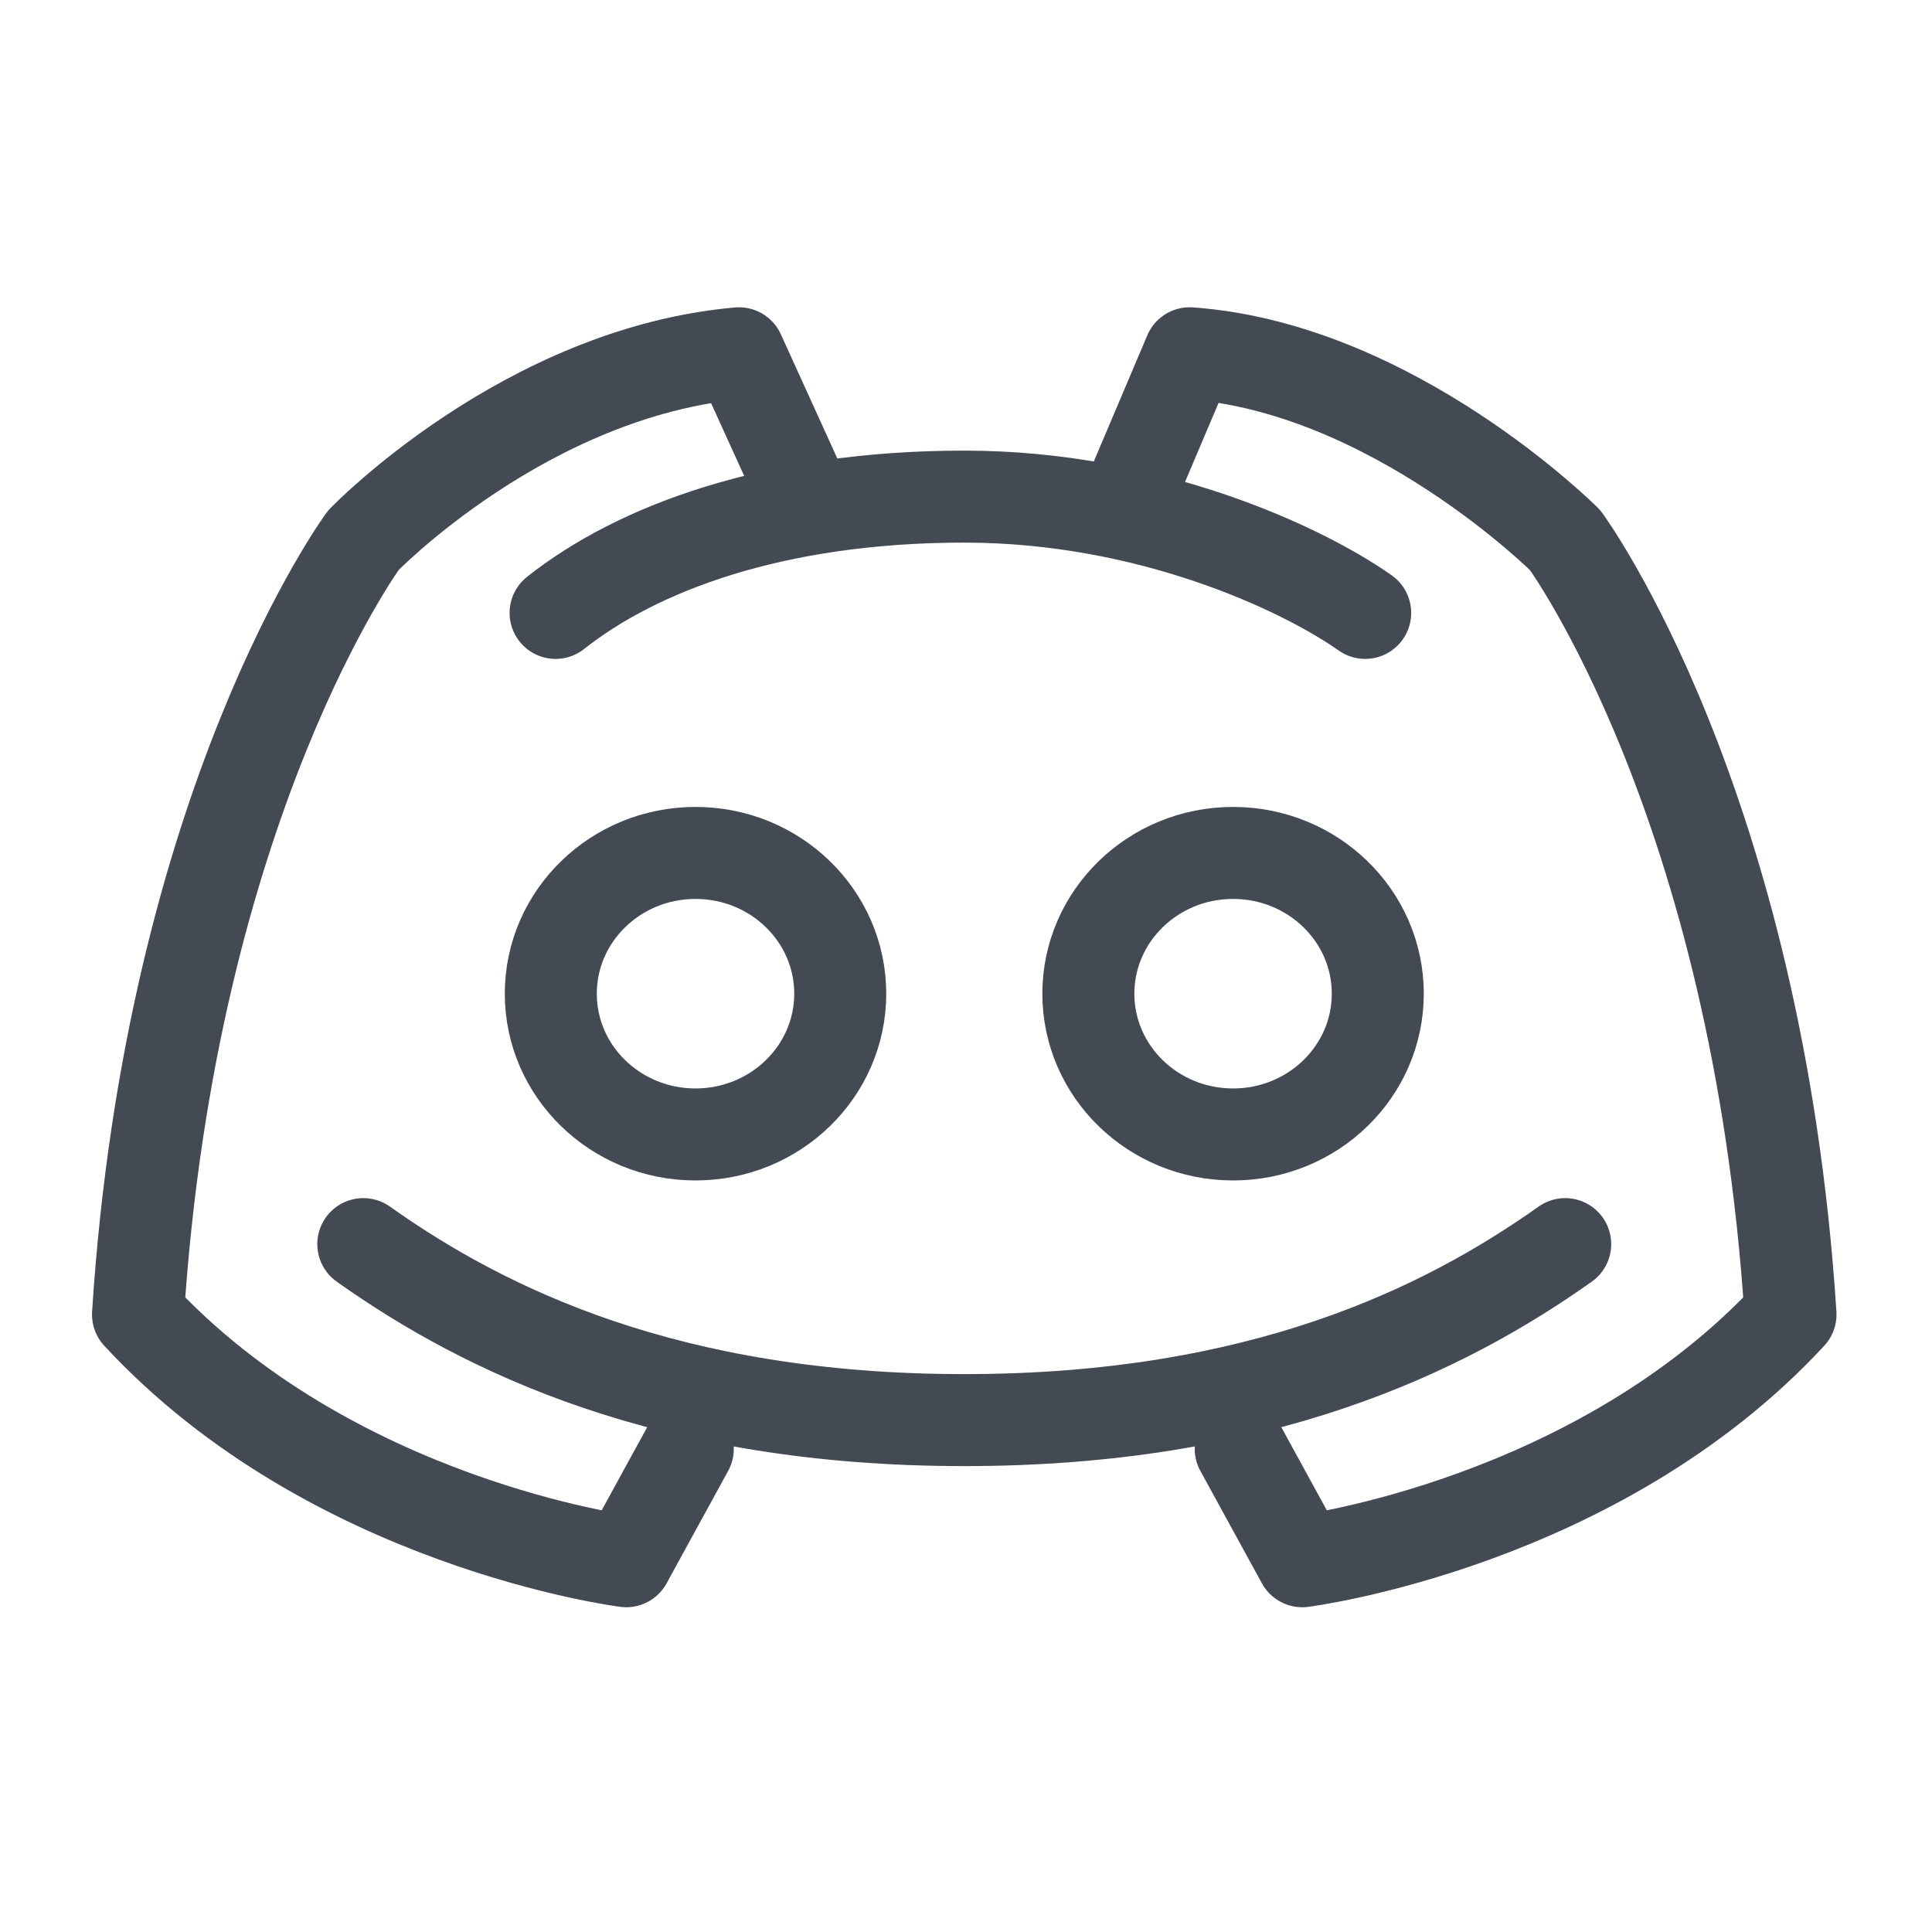
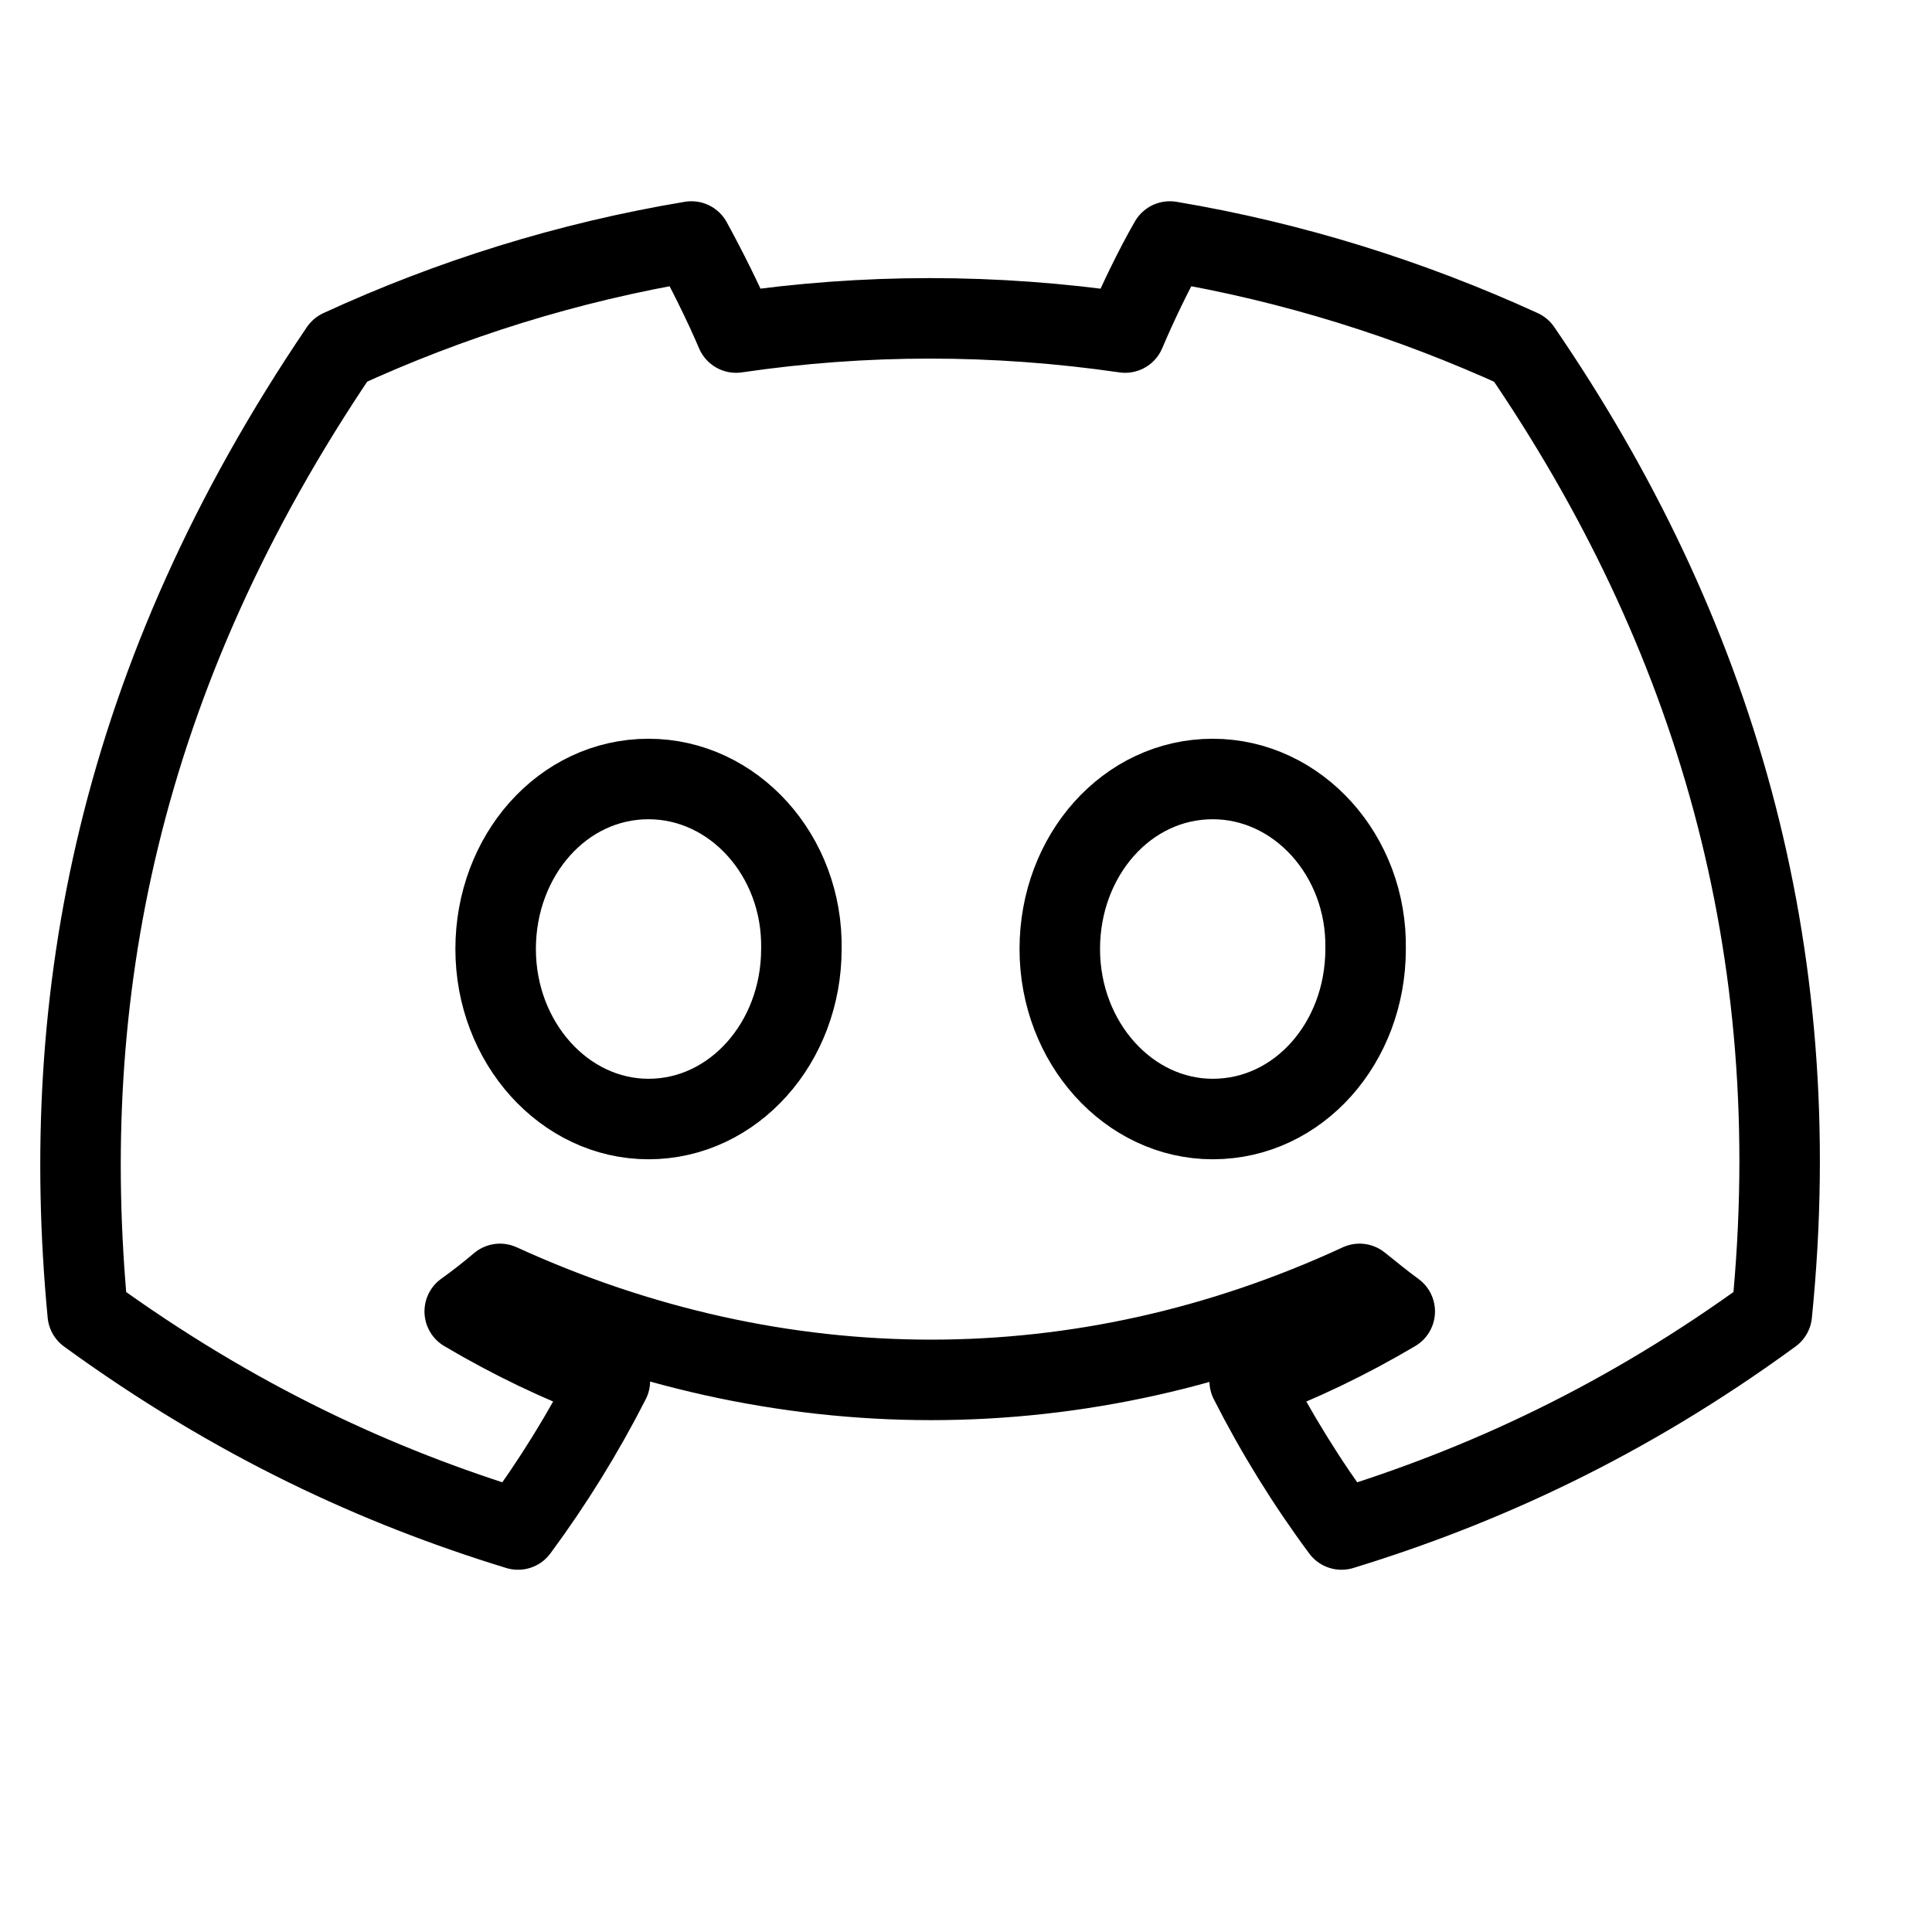
- <svg xmlns="http://www.w3.org/2000/svg" version="1.1" id="Layer_1" x="0px" y="0px" width="21px" height="21px" viewBox="0 0 21 21" enable-background="new 0 0 21 21" xml:space="preserve">
-   <g id="icon">
-     <path d="M14.839,6.662c-0.679,-0.478,-2.338,-1.264,-4.357,-1.264c-2.078,0,-3.563,0.567,-4.443,1.264M13.486,15.748l0.669,1.222c0,0,3.2,-0.405,5.307,-2.682c-0.359,-5.575,-2.449,-8.416,-2.449,-8.416s-1.872,-1.875,-4.082,-2.032l-0.705,1.662M3.949,13.523c1.322,0.937,3.317,1.913,6.532,1.913s5.21,-0.976,6.532,-1.913M8.788,5.502l-0.756,-1.662c-2.319,0.205,-4.082,2.032,-4.082,2.032S1.859,8.713,1.5,14.288c2.107,2.277,5.307,2.682,5.307,2.682l0.669,-1.222M7.56,12.331c-0.869,0,-1.573,-0.685,-1.573,-1.53S6.691,9.271,7.56,9.271s1.573,0.685,1.573,1.53S8.428,12.331,7.56,12.331zM13.403,12.331c-0.869,0,-1.573,-0.685,-1.573,-1.53s0.704,-1.53,1.573,-1.53c0.869,0,1.573,0.685,1.573,1.53S14.272,12.331,13.403,12.331z" fill="none" stroke="#434A54" stroke-width="1" stroke-linecap="round" stroke-miterlimit="1" stroke-linejoin="round" />
-   </g>
+ <svg xmlns="http://www.w3.org/2000/svg" width="800px" height="800px" viewBox="0 0 24 24" fill="none">
+   <path d="M18.894 4.344C17.518 3.715 16.057 3.256 14.532 3C14.34 3.331 14.126 3.779 13.977 4.131C12.355 3.896 10.744 3.896 9.144 4.131C8.995 3.779 8.771 3.331 8.589 3C7.053 3.256 5.592 3.715 4.226 4.344C1.463 8.419 0.716 12.397 1.09 16.323C2.924 17.656 4.695 18.467 6.435 19C6.861 18.424 7.245 17.805 7.576 17.155C6.947 16.92 6.349 16.632 5.773 16.291C5.923 16.184 6.072 16.067 6.211 15.949C9.688 17.539 13.454 17.539 16.889 15.949C17.038 16.067 17.177 16.184 17.326 16.291C16.75 16.632 16.153 16.92 15.524 17.155C15.854 17.805 16.238 18.424 16.665 19C18.404 18.467 20.185 17.656 22.01 16.323C22.469 11.779 21.284 7.832 18.894 4.344ZM8.056 13.901C7.011 13.901 6.157 12.952 6.157 11.789C6.157 10.627 6.989 9.677 8.056 9.677C9.112 9.677 9.976 10.627 9.955 11.789C9.955 12.952 9.112 13.901 8.056 13.901ZM15.065 13.901C14.02 13.901 13.165 12.952 13.165 11.789C13.165 10.627 13.998 9.677 15.065 9.677C16.121 9.677 16.985 10.627 16.964 11.789C16.964 12.952 16.132 13.901 15.065 13.901Z" stroke="#000000" stroke-linejoin="round" />
</svg>
